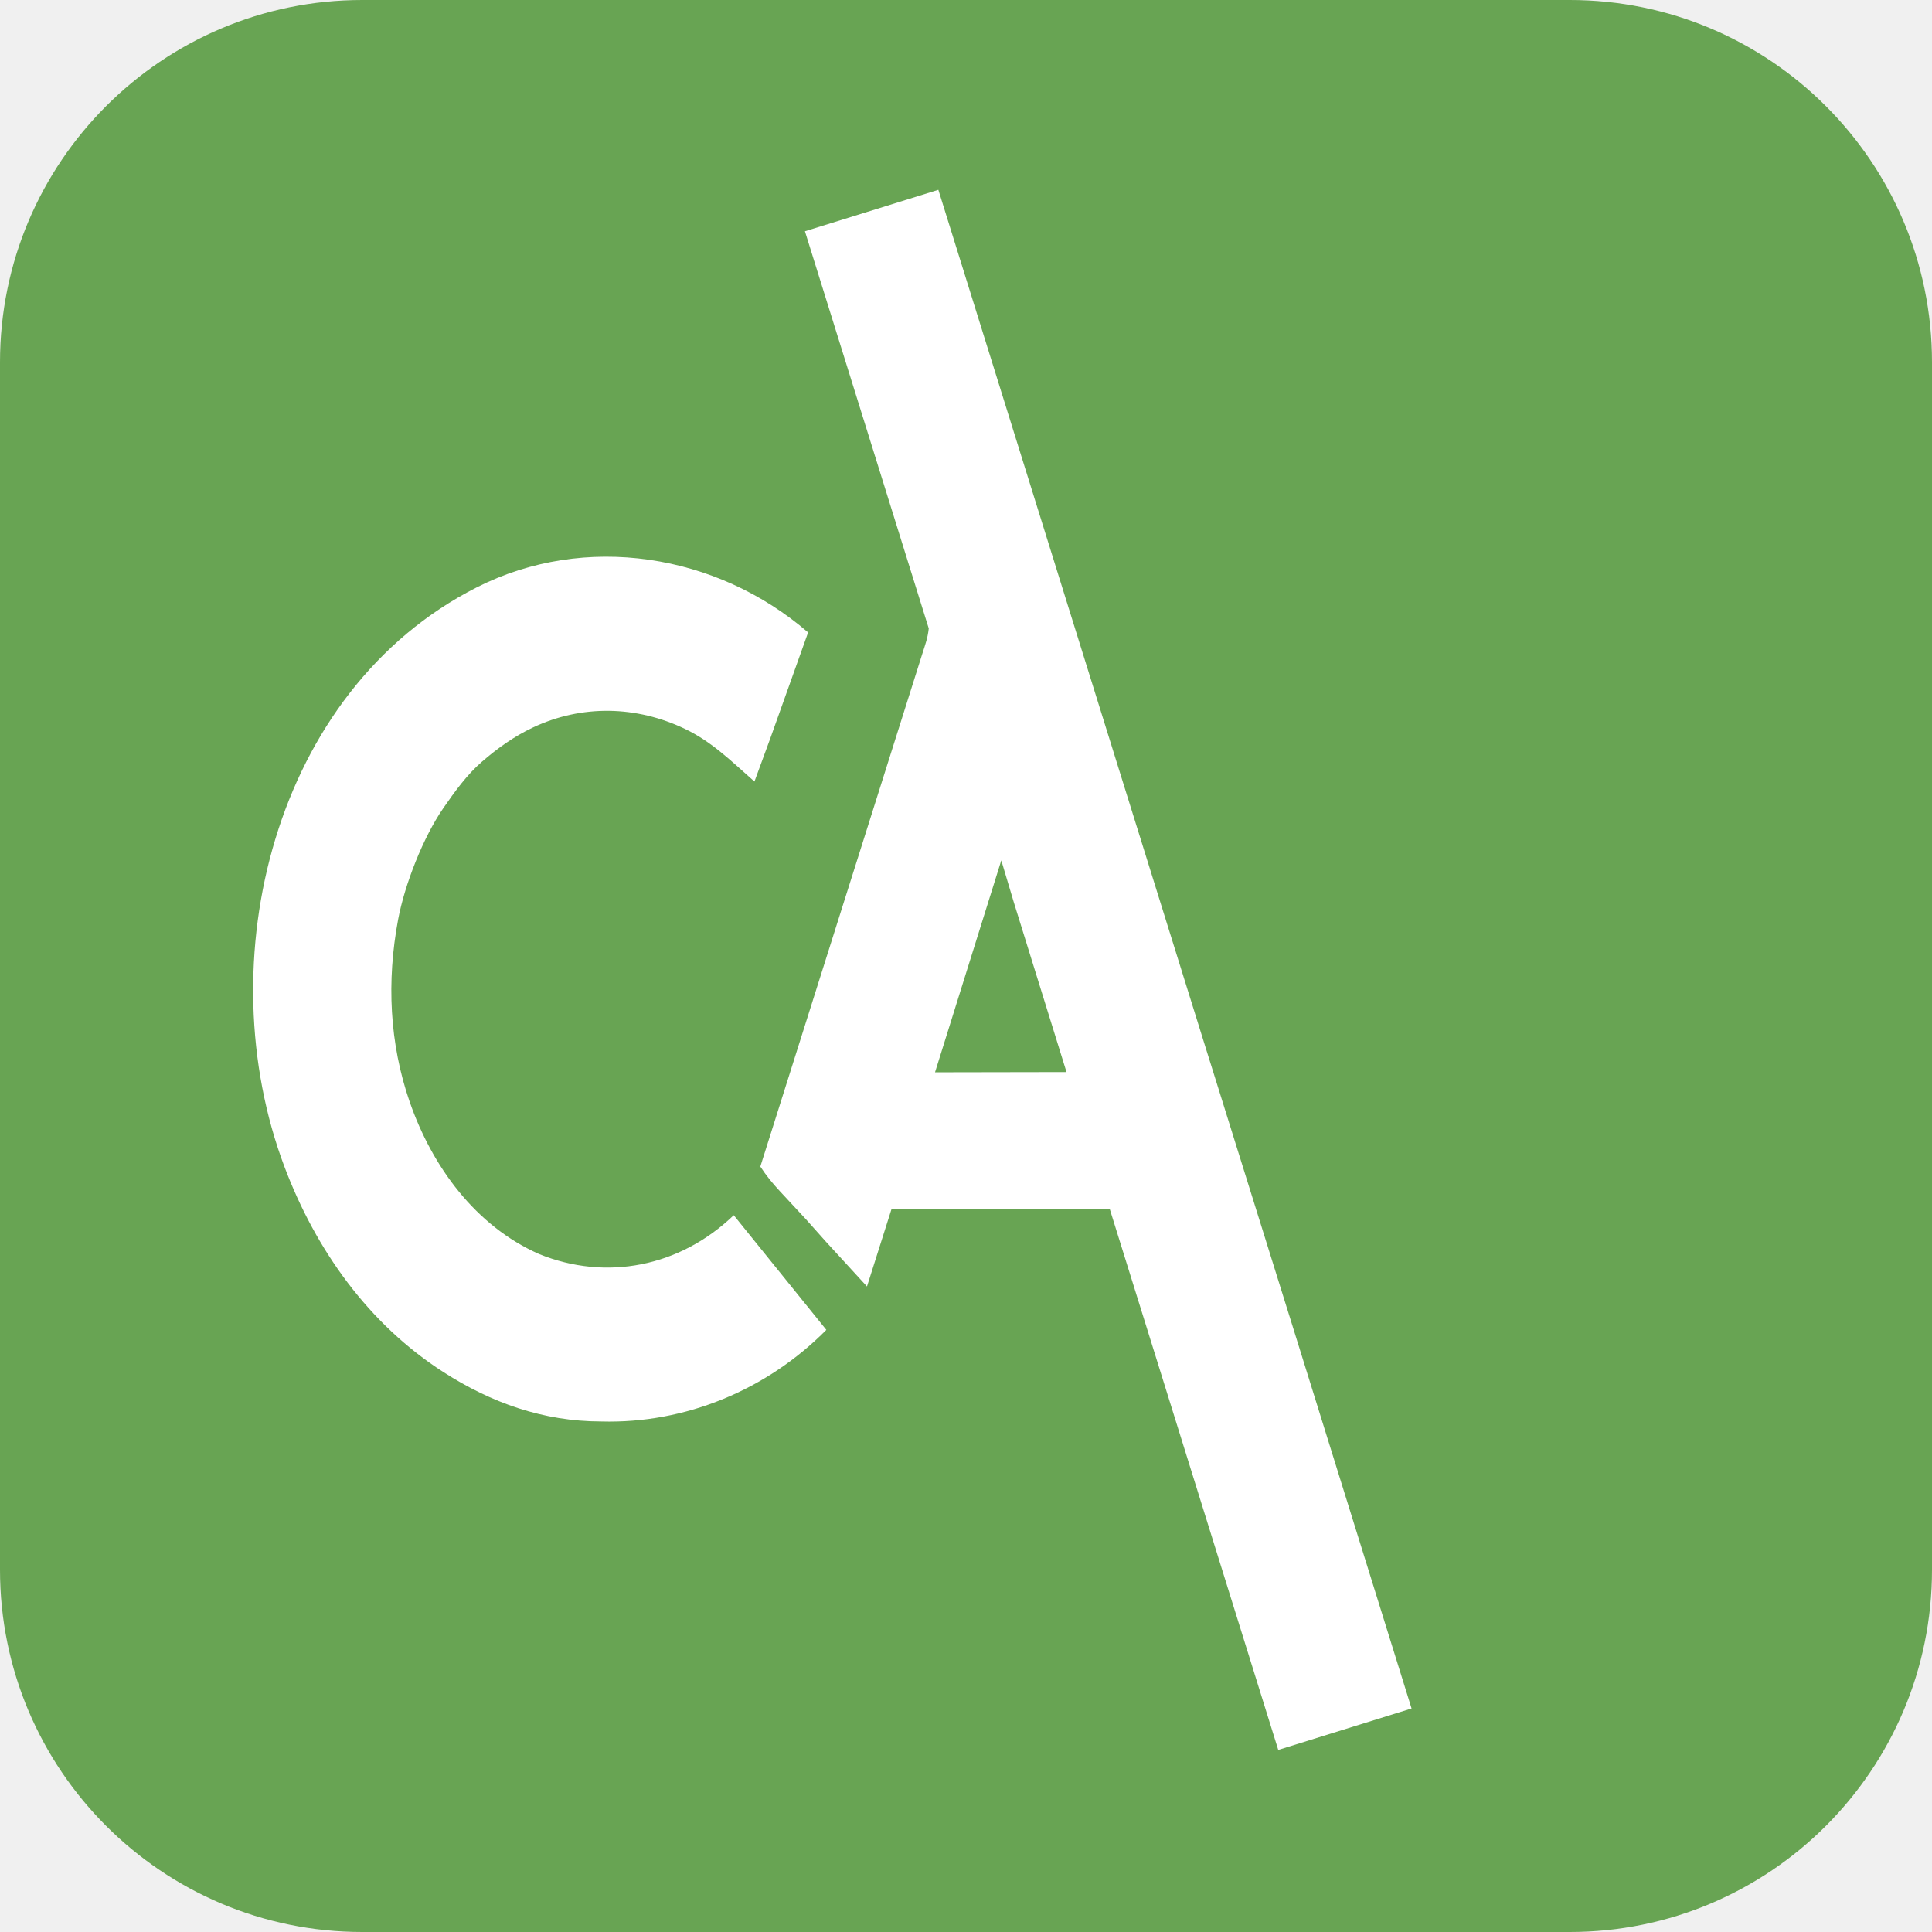
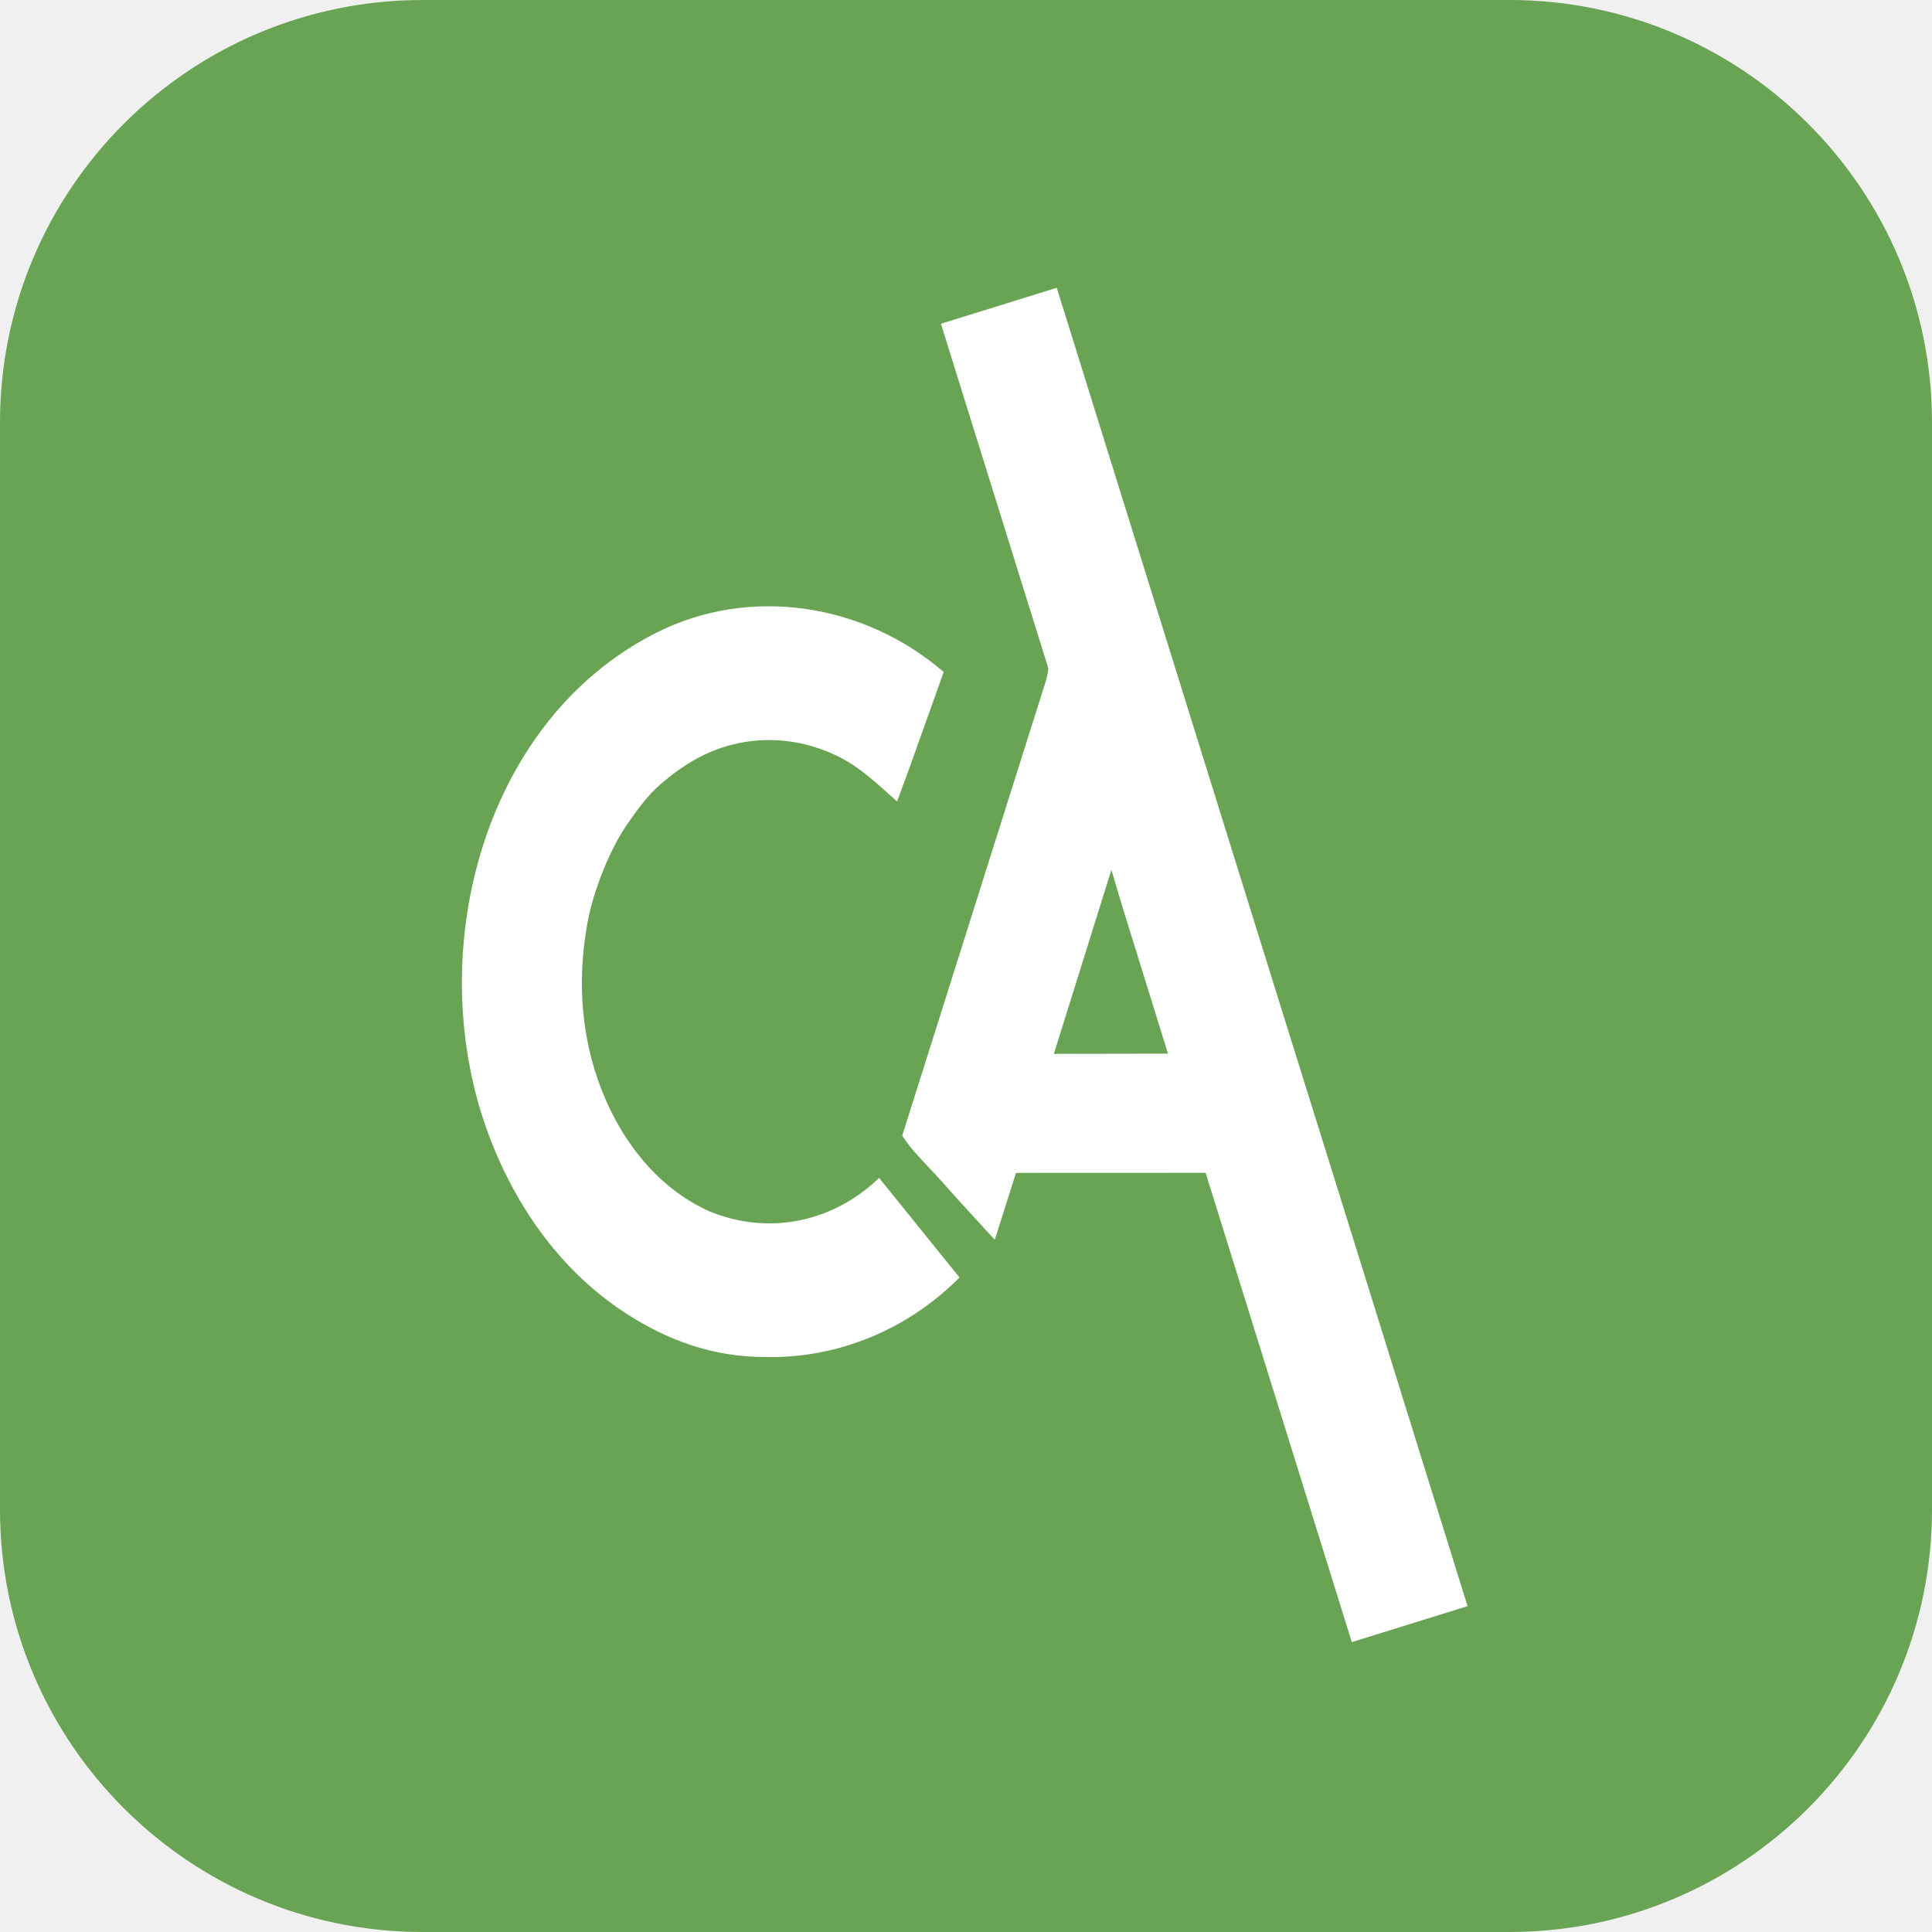
<svg xmlns="http://www.w3.org/2000/svg" viewBox="0 0 512 512" width="512" height="512">
-   <rect width="512" height="512" rx="96" fill="#68a453" />
-   <g transform="translate(60, 50) scale(0.58)">
+   <rect width="512" height="512" rx="112" fill="#68a453" />
+   <g transform="translate(116.26, 76.0) scale(0.5035)">
    <path fill="#ffffff" d="M303.85,466.4l-11.16,35.2-18.94-20.66-8.92-10.01-11.99-12.91c-3.29-3.54-6.1-6.96-8.88-11.2l74.03-234.36c1.33-4.21,2.44-7.01,2.92-11.53l-56.57-181.47L325.3.52l122.15,392.04,6.06,19.38,33.72,108.05,54.29,174.43-60.91,18.94-76.95-247.01-99.8.04ZM383.86,403.63l-24.11-77.65-5.69-19.07-30.28,96.83,60.08-.11Z" />
    <path fill="#ffffff" d="M83.8,417.39c10.18,29.35,30.01,56.57,59.03,69.38,30.61,12.45,64.32,5.96,88.98-17.73l42.31,52.39c-27,27.28-64.23,42.95-102.89,41.85-26.49-.03-50.19-8.52-72.03-22.53-34.28-21.99-58.32-55.85-72.63-93.73-35.35-93.6-5.13-217.68,87.73-264.81,49.61-25.18,109.86-15.43,151.49,20.55l-17.25,48.33-7.27,19.8c-10.76-9.49-19.47-18.17-31.71-24.04-22.23-10.66-47.23-11.18-69.51-.65-8.55,4.04-16.03,9.34-23.35,15.68-6.74,5.83-12.29,13.49-17.58,21.15-9.16,13.26-17.63,34.77-20.66,50.91-5.28,28.15-4,56.55,5.33,83.45Z" />
  </g>
</svg>
